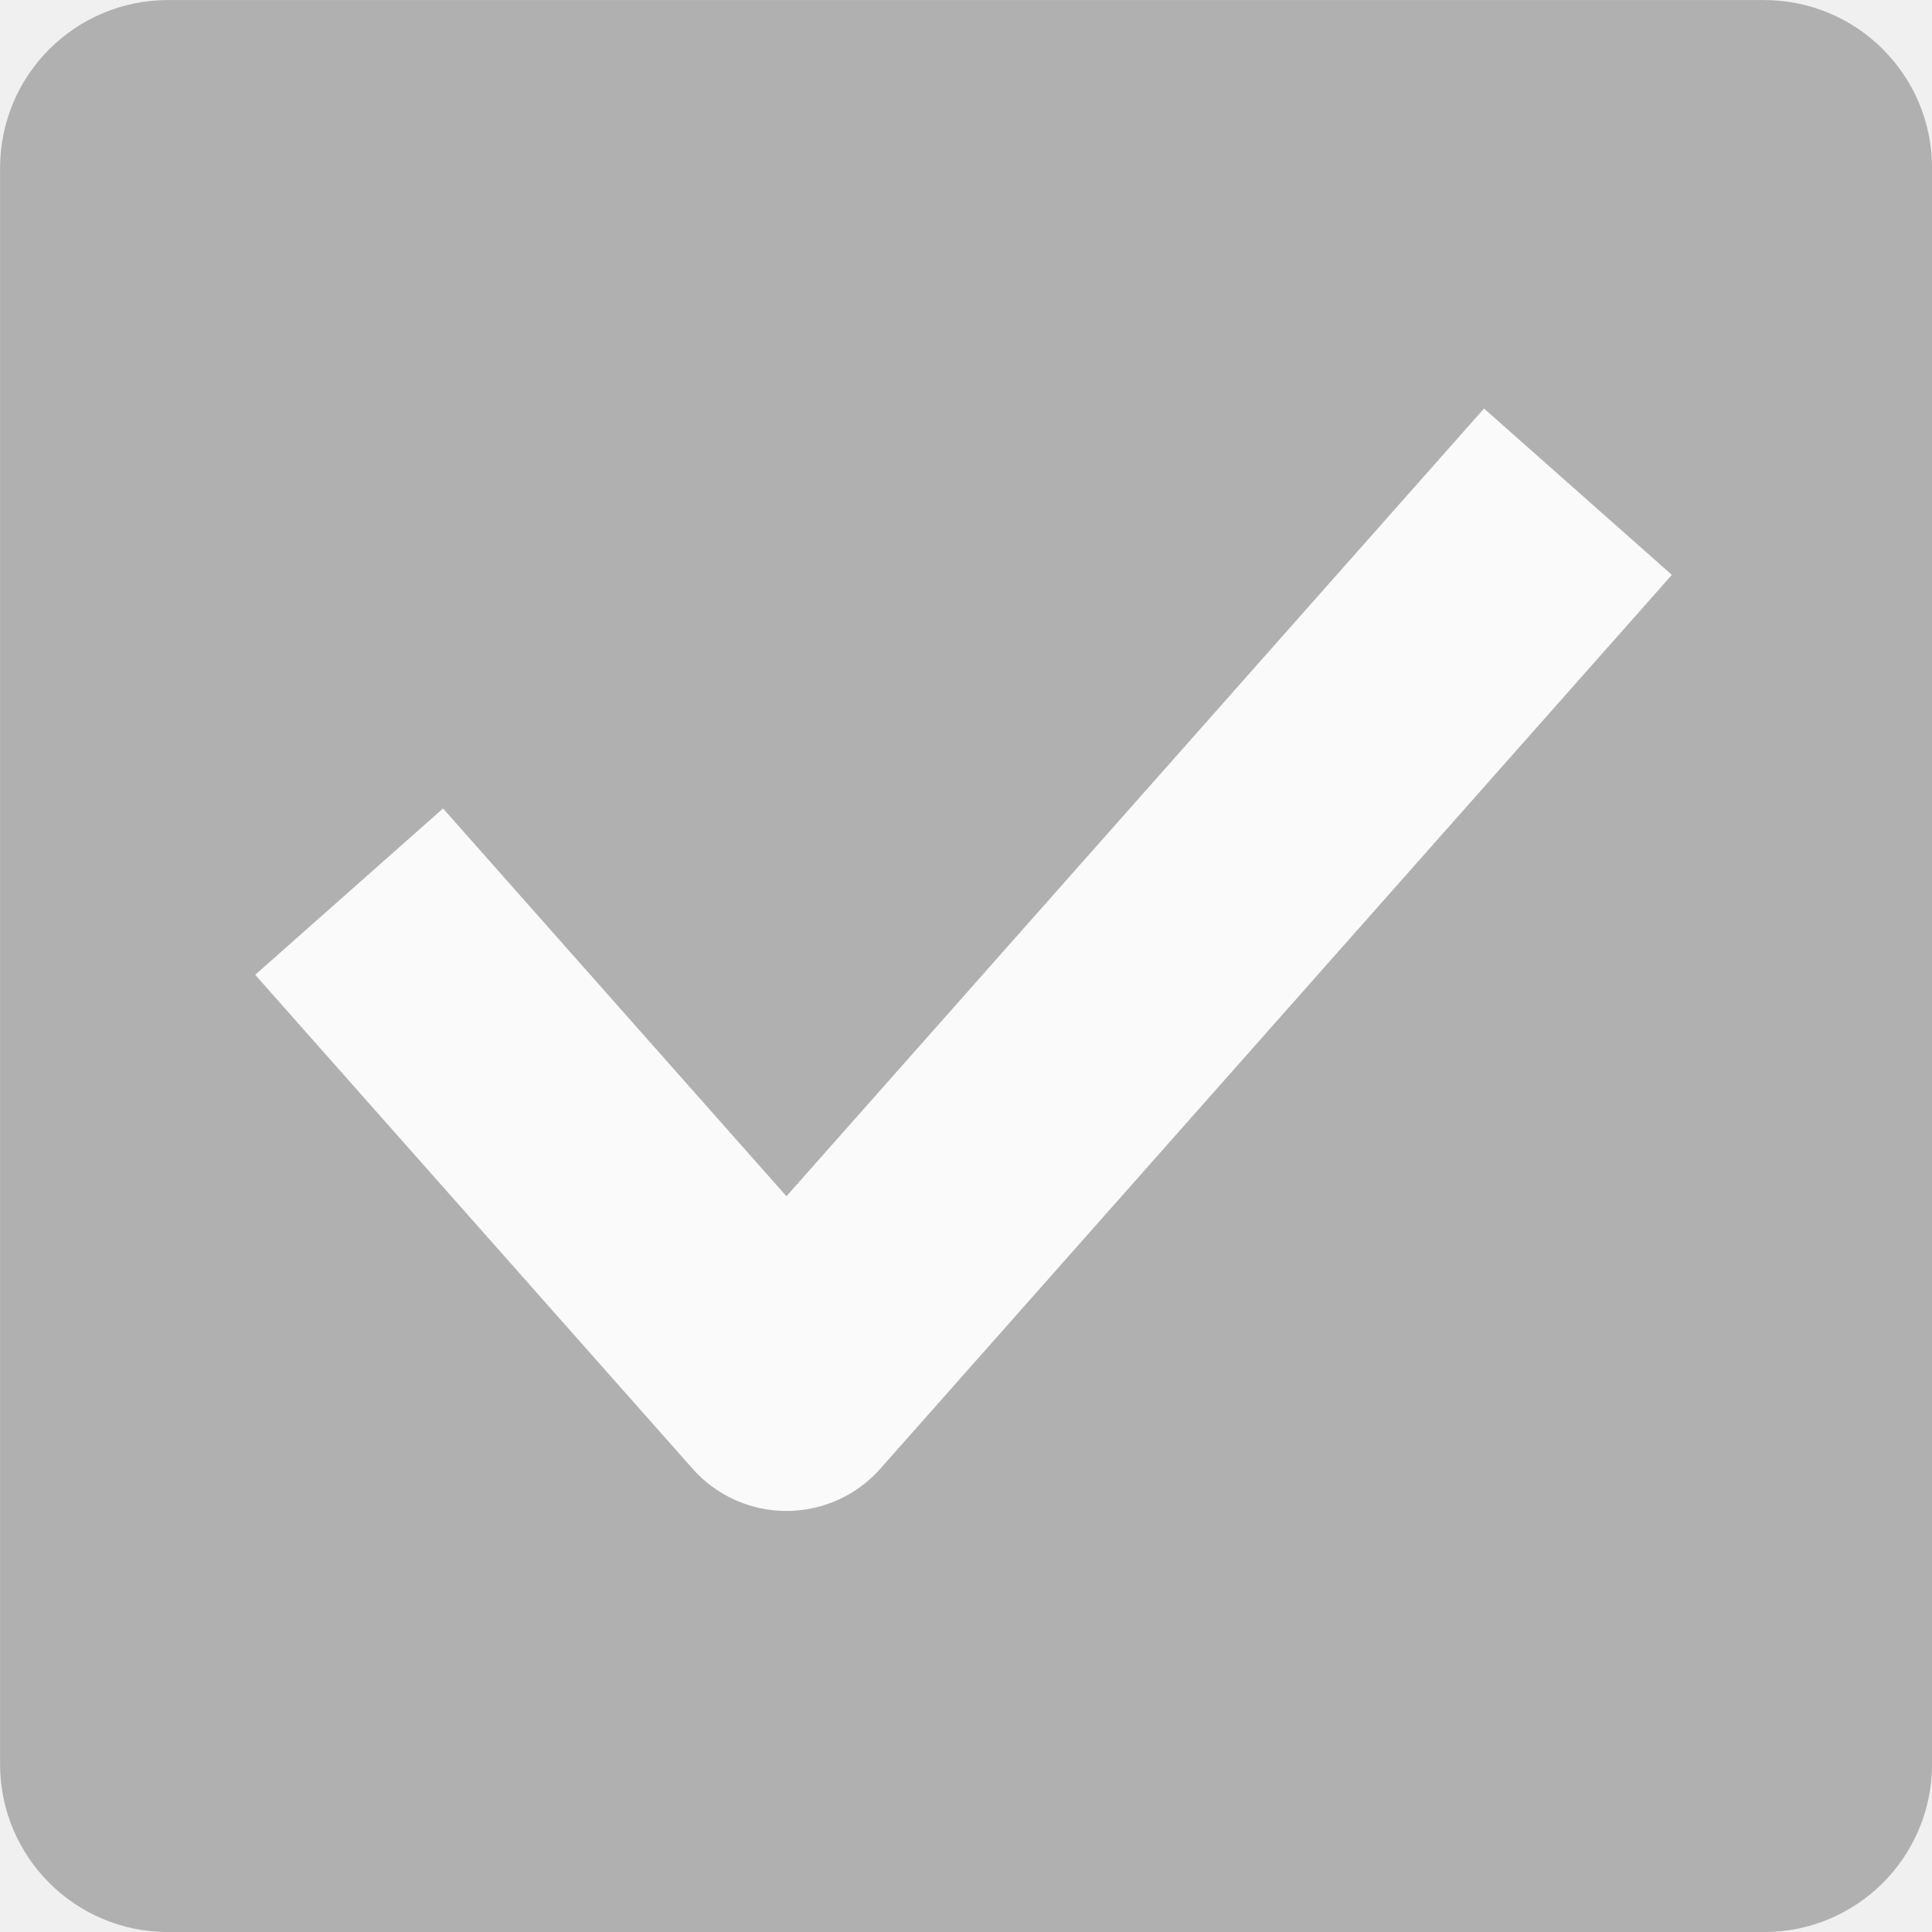
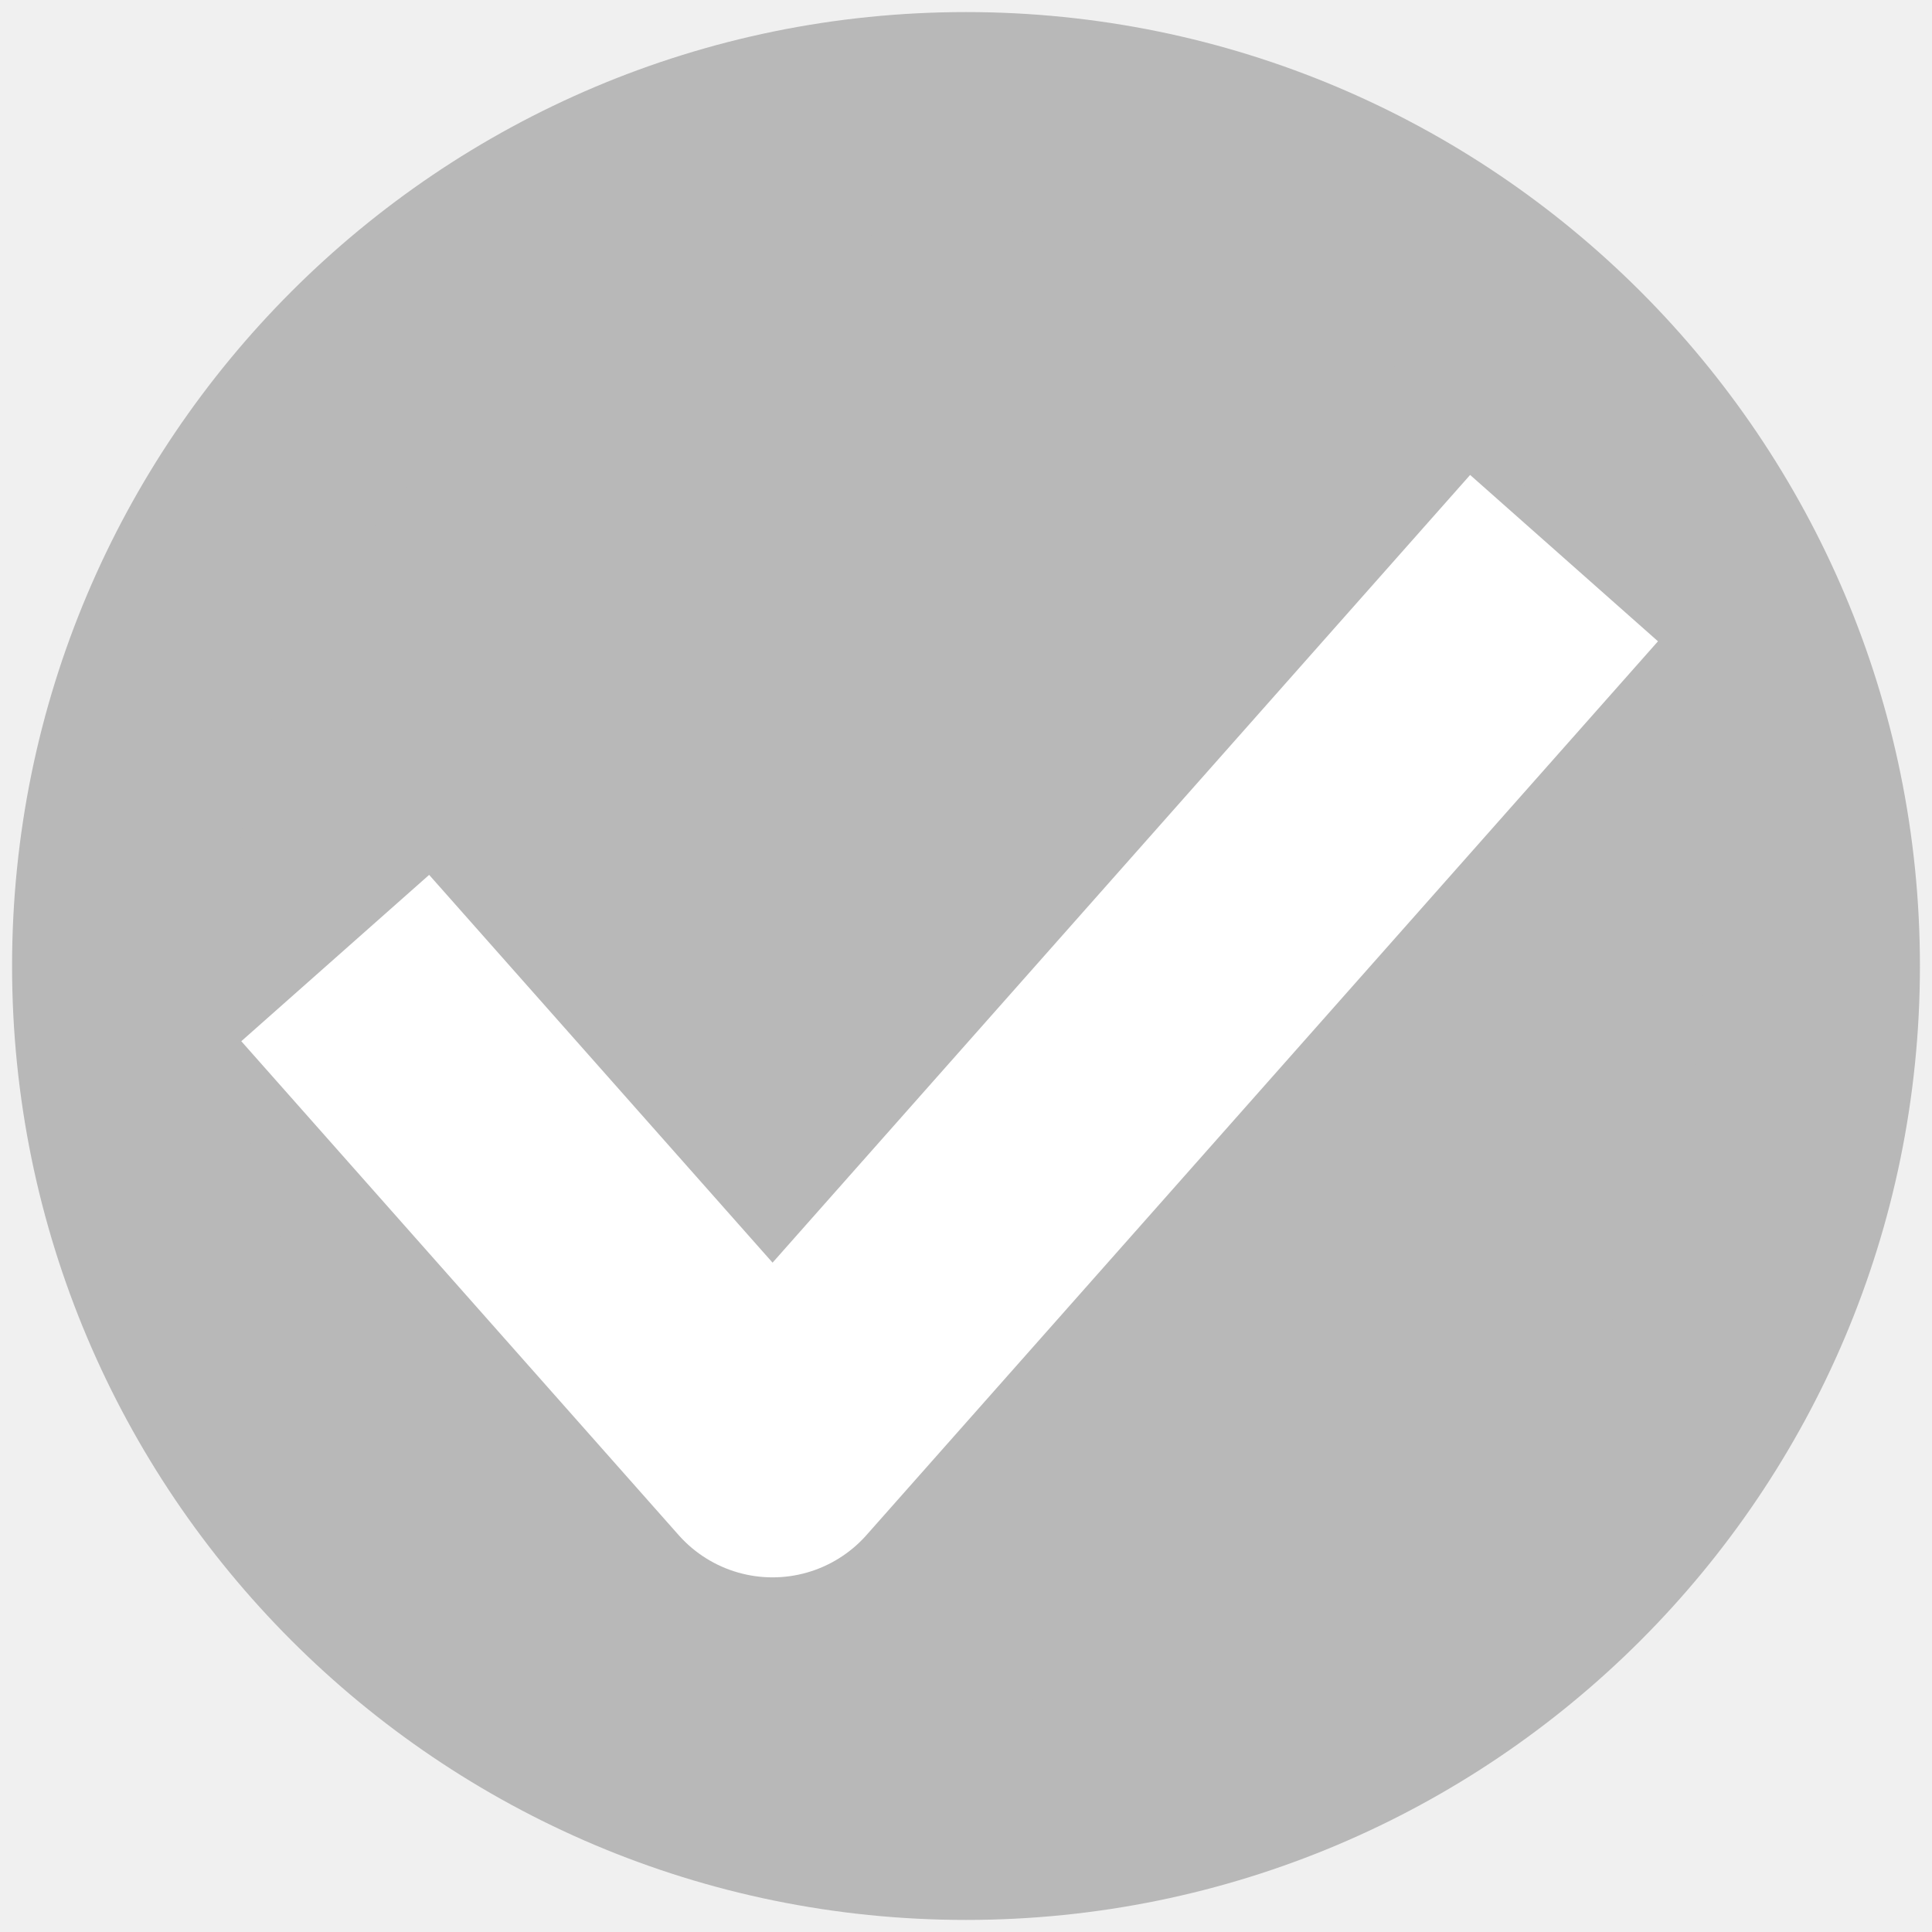
- <svg xmlns="http://www.w3.org/2000/svg" viewBox="0 0 16 16" id="svg5248" version="1.1" width="100%" height="100%">
-   <defs id="defs5258" />
-   <rect style="fill:#b0b0b0;stroke:#b0b0b0;stroke-width:0.935;stroke-opacity:1;fill-opacity:1" id="rect2993" width="15.065" height="15.065" x="0.468" y="0.468" rx="0.923" />
-   <path style="fill:none;stroke:#fafafa;stroke-width:2.078;stroke-linecap:square;stroke-linejoin:round;stroke-miterlimit:4;stroke-opacity:1;stroke-dasharray:none" d="M 3.58,8.162 6.513,11.474 12.379,4.85" id="path3785" />
+ <svg xmlns="http://www.w3.org/2000/svg" version="1.1" width="100%" height="100%" viewBox="0 0 16 16" id="svg2">
+   <defs id="defs14" />
+   <path style="fill:#b8b8b8;stroke:#b8b8b8;stroke-width:1.8;stroke-miterlimit:4;stroke-opacity:1;stroke-dasharray:none;fill-opacity:1;opacity:1" id="path6" d="m 15,8 c 0,3.866 -3.134,7 -7,7 C 4.134,15 1,11.866 1,8 1,4.134 4.134,1 8,1 c 3.866,0 7,3.134 7,7 z" />
+   <path style="fill:none;stroke:none;stroke-width:1.8;stroke-miterlimit:4;stroke-dasharray:none" id="path10" d="M 11,8 C 11,9.657 9.657,11 8,11 6.343,11 5,9.657 5,8 5,6.343 6.343,5 8,5 c 1.657,0 3,1.343 3,3 z" />
+   <path style="fill:none;stroke:#ffffff;stroke-width:2.078;stroke-linecap:square;stroke-linejoin:round;stroke-miterlimit:4;stroke-opacity:1;stroke-dasharray:none" d="M 3.465,8.712 6.398,12.024 12.264,5.4" id="path3785" />
</svg>
